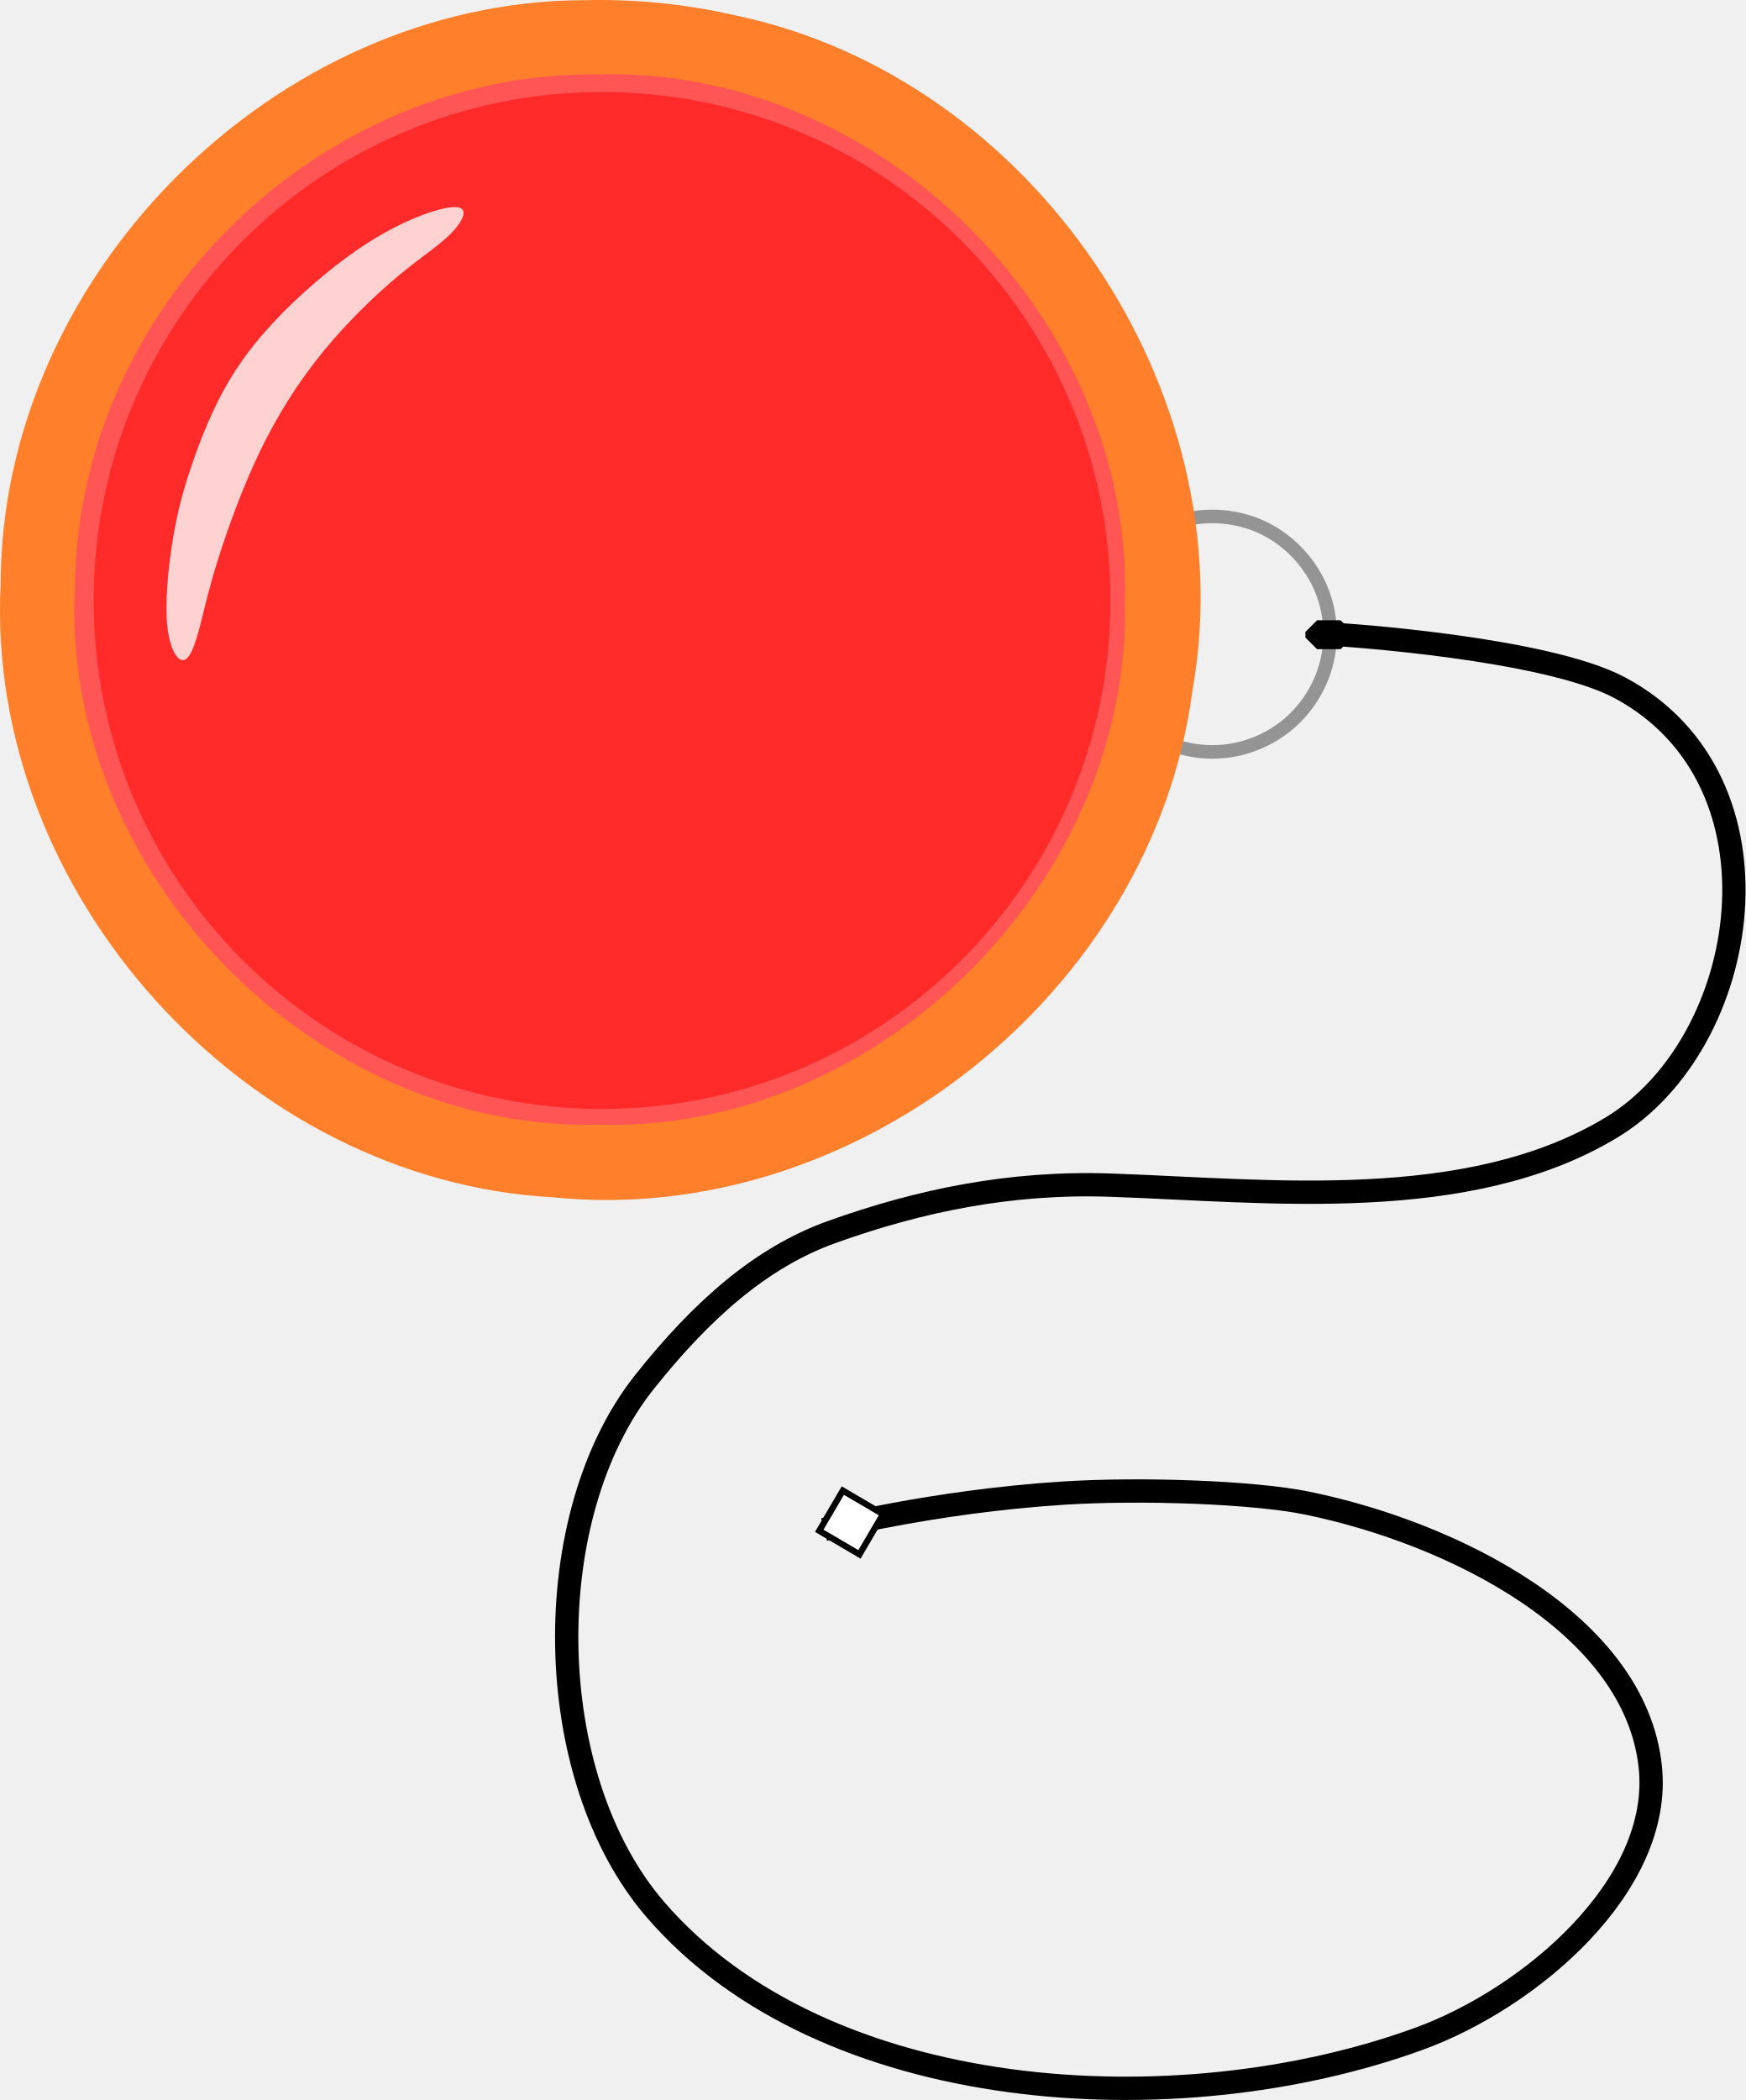
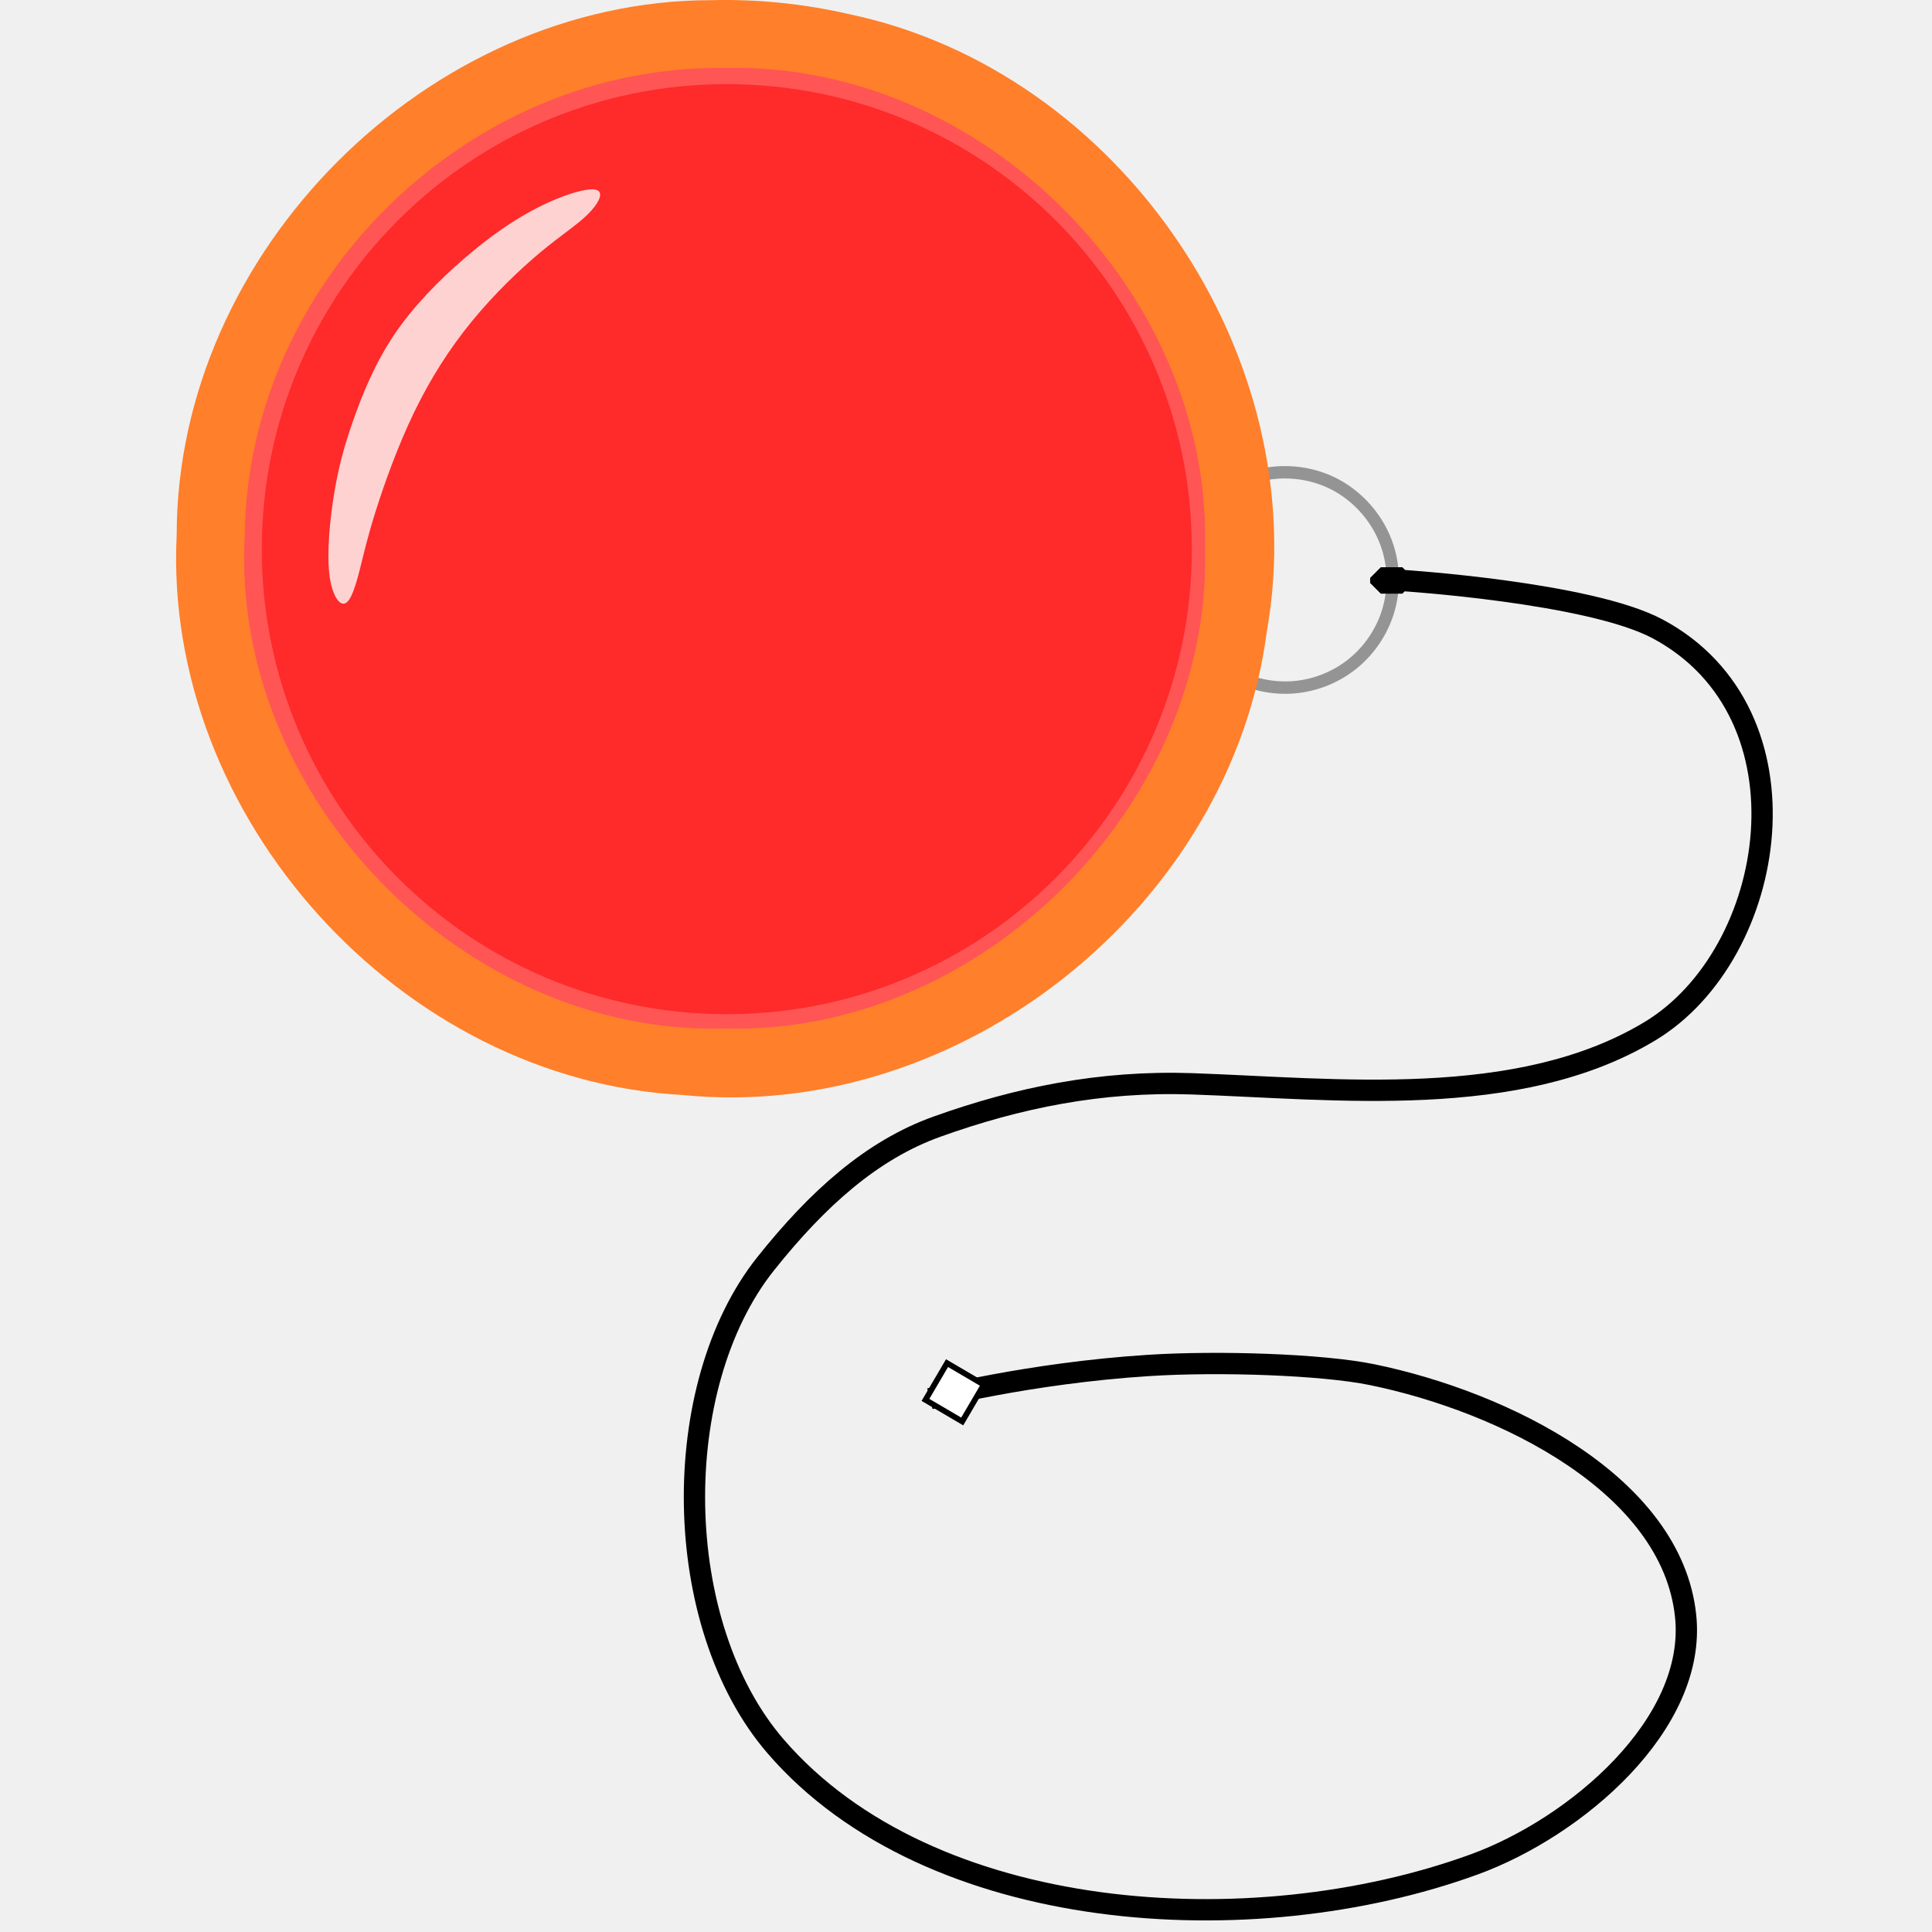
- <svg xmlns="http://www.w3.org/2000/svg" version="1.1" id="svg8" width="100%" height="100%" viewBox="0 0 149.835 180.224">
+ <svg xmlns="http://www.w3.org/2000/svg" version="1.1" id="svg8" viewBox="0 0 256 256">
  <defs id="defs2">
    <marker orient="auto" refY="0" refX="0" id="EmptyDiamondSend" style="overflow:visible">
      <path id="path4649" d="M 0,-7.071 -7.071,0 0,7.071 7.071,0 Z" style="fill:#ffffff;fill-rule:evenodd;stroke:#000000;stroke-width:1pt;stroke-opacity:1" transform="matrix(0.2,0,0,0.2,-1.2,0)" />
    </marker>
  </defs>
  <g id="layer1" transform="translate(-85.28282,4.014838)">
-     <path style="fill:none;stroke:#949494;stroke-width:1.163;stroke-linecap:butt;stroke-linejoin:miter;stroke-miterlimit:4;stroke-dasharray:none;stroke-opacity:1" d="m 185.594,41.016 c 2.592,-1.037 5.617,-0.935 8.134,0.274 2.517,1.209 4.487,3.507 5.297,6.179 0.581,1.914 0.576,4.001 -0.013,5.912 -0.589,1.911 -1.759,3.639 -3.316,4.894 -1.557,1.255 -3.493,2.033 -5.486,2.204 -1.993,0.17 -4.033,-0.267 -5.78,-1.24" id="path4845" />
-     <path id="rect4892" style="fill:none;fill-opacity:1;fill-rule:evenodd;stroke:#000000;stroke-width:2;stroke-linecap:butt;stroke-linejoin:bevel;stroke-miterlimit:4;stroke-dasharray:none;stroke-dashoffset:0;stroke-opacity:1;marker-end:url(#EmptyDiamondSend);paint-order:normal" d="m 198.337,50.218 h 2.022 v 0.48 h -2.022 z m 2.038,0.245 c 0,0 17.542,1.121 23.945,4.543 14.901,7.964 11.301,30.501 -0.727,37.752 -12.341,7.439 -29.49,5.405 -42.947,4.938 -8.609,-0.299 -16.402,1.313 -23.95,4.016 -6.125,2.193 -11.207,6.749 -16.074,12.853 -9.194,11.53 -8.946,33.863 0.918,45.3 14.471,16.779 44.718,18.669 65.54,11.093 9.599,-3.493 20.933,-13.177 19.862,-23.335 -1.297,-12.307 -17.017,-20.086 -29.428,-22.634 -4.676,-0.96 -14.373,-1.284 -20.961,-0.863 -11.302,0.722 -20.532,3.125 -20.532,3.125" />
-     <circle style="opacity:1;fill:#ff2a2a;fill-opacity:1;fill-rule:evenodd;stroke:#ff5555;stroke-width:2.011;stroke-linecap:round;stroke-linejoin:bevel;stroke-miterlimit:4;stroke-dasharray:none;stroke-dashoffset:0;stroke-opacity:1;paint-order:normal" id="path4975" cx="136.964" cy="47.52" r="44.645" />
-     <path style="color:#000000;font-style:normal;font-variant:normal;font-weight:normal;font-stretch:normal;font-size:medium;line-height:normal;font-family:sans-serif;font-variant-ligatures:normal;font-variant-position:normal;font-variant-caps:normal;font-variant-numeric:normal;font-variant-alternates:normal;font-feature-settings:normal;text-indent:0;text-align:start;text-decoration:none;text-decoration-line:none;text-decoration-style:solid;text-decoration-color:#000000;letter-spacing:normal;word-spacing:normal;text-transform:none;writing-mode:lr-tb;direction:ltr;text-orientation:mixed;dominant-baseline:auto;baseline-shift:baseline;text-anchor:start;white-space:normal;shape-padding:0;clip-rule:nonzero;display:inline;overflow:visible;visibility:visible;opacity:1;isolation:auto;mix-blend-mode:normal;color-interpolation:sRGB;color-interpolation-filters:linearRGB;solid-color:#000000;solid-opacity:1;vector-effect:none;fill:#ff7f2a;fill-opacity:1;fill-rule:evenodd;stroke:none;stroke-width:2.085;stroke-linecap:round;stroke-linejoin:round;stroke-miterlimit:4;stroke-dasharray:none;stroke-dashoffset:0;stroke-opacity:1;paint-order:normal;color-rendering:auto;image-rendering:auto;shape-rendering:auto;text-rendering:auto;enable-background:accumulate" d="m 135.475,-3.999 c -26.545,0.024 -50.113,23.59 -50.136,50.136 -1.323,26.509 21.013,51.218 47.51,52.609 25.96,2.602 51.423,-17.653 54.794,-43.507 4.558,-25.713 -13.736,-52.626 -39.278,-57.943 -4.22,-0.968 -8.561,-1.403 -12.89,-1.294 z m 1.301,6.37 C 160.859,1.733 182.514,23.364 181.843,47.465 182.475,71.545 160.834,93.17 136.75,92.506 112.242,93.171 90.395,70.729 91.724,46.244 91.988,22.288 112.805,2.008 136.775,2.372 Z" id="path4485" />
-     <path style="fill:#ffd5d5;fill-opacity:0.986;stroke:none;stroke-width:0.388px;stroke-linecap:butt;stroke-linejoin:miter;stroke-opacity:1" d="m 112.278,20.283 c -2.355,2.033 -4.746,4.466 -6.528,7.113 -1.781,2.647 -2.952,5.508 -3.811,7.944 -0.859,2.436 -1.408,4.446 -1.819,6.937 -0.411,2.491 -0.685,5.46 -0.469,7.48 0.216,2.02 0.923,3.088 1.499,2.849 0.575,-0.239 1.019,-1.785 1.397,-3.275 0.378,-1.49 0.69,-2.923 1.473,-5.403 0.782,-2.48 2.035,-6.006 3.573,-9.198 1.538,-3.192 3.362,-6.05 5.474,-8.625 2.112,-2.575 4.511,-4.868 6.437,-6.471 1.926,-1.602 3.379,-2.514 4.401,-3.522 1.022,-1.009 1.614,-2.114 0.77,-2.319 -0.844,-0.204 -3.124,0.492 -5.424,1.657 -2.3,1.166 -4.617,2.799 -6.972,4.833 z" id="path4979" />
+     <path style="fill:none;stroke:#949494;stroke-width:1.642;stroke-linecap:butt;stroke-linejoin:miter;stroke-miterlimit:4;stroke-dasharray:none;stroke-opacity:1" d="m 250.253,59.567 c 3.66,-1.464 7.932,-1.32 11.485,0.387 3.554,1.707 6.335,4.952 7.48,8.724 0.82,2.702 0.814,5.649 -0.018,8.347 -0.831,2.699 -2.484,5.138 -4.682,6.911 -2.198,1.773 -4.932,2.871 -7.746,3.112 -2.813,0.241 -5.695,-0.378 -8.162,-1.751" id="path4845" />
+     <path id="rect4892" style="fill:none;fill-opacity:1;fill-rule:evenodd;stroke:#000000;stroke-width:2.824;stroke-linecap:butt;stroke-linejoin:bevel;stroke-miterlimit:4;stroke-dasharray:none;stroke-dashoffset:0;stroke-opacity:1;marker-end:url(#EmptyDiamondSend);paint-order:normal" d="m 268.246,72.56 h 2.855 v 0.677 h -2.855 z m 2.877,0.346 c 0,0 24.769,1.583 33.81,6.414 21.039,11.245 15.957,43.067 -1.027,53.305 -17.425,10.504 -41.639,7.631 -60.64,6.972 -12.155,-0.422 -23.159,1.854 -33.816,5.67 -8.648,3.097 -15.824,9.53 -22.696,18.148 -12.982,16.281 -12.632,47.814 1.296,63.963 20.433,23.691 63.141,26.361 92.54,15.663 13.553,-4.932 29.556,-18.606 28.045,-32.949 -1.831,-17.377 -24.028,-28.361 -41.552,-31.959 -6.603,-1.356 -20.294,-1.813 -29.597,-1.219 -15.958,1.019 -28.99,4.412 -28.99,4.412" />
+     <circle style="opacity:1;fill:#ff2a2a;fill-opacity:1;fill-rule:evenodd;stroke:#ff5555;stroke-width:2.839;stroke-linecap:round;stroke-linejoin:bevel;stroke-miterlimit:4;stroke-dasharray:none;stroke-dashoffset:0;stroke-opacity:1;paint-order:normal" id="path4975" cx="181.59" cy="68.75" r="63.037" />
+     <path style="color:#000000;font-style:normal;font-variant:normal;font-weight:normal;font-stretch:normal;font-size:medium;line-height:normal;font-family:sans-serif;font-variant-ligatures:normal;font-variant-position:normal;font-variant-caps:normal;font-variant-numeric:normal;font-variant-alternates:normal;font-feature-settings:normal;text-indent:0;text-align:start;text-decoration:none;text-decoration-line:none;text-decoration-style:solid;text-decoration-color:#000000;letter-spacing:normal;word-spacing:normal;text-transform:none;writing-mode:lr-tb;direction:ltr;text-orientation:mixed;dominant-baseline:auto;baseline-shift:baseline;text-anchor:start;white-space:normal;shape-padding:0;clip-rule:nonzero;display:inline;overflow:visible;visibility:visible;opacity:1;isolation:auto;mix-blend-mode:normal;color-interpolation:sRGB;color-interpolation-filters:linearRGB;solid-color:#000000;solid-opacity:1;vector-effect:none;fill:#ff7f2a;fill-opacity:1;fill-rule:evenodd;stroke:none;stroke-width:2.944;stroke-linecap:round;stroke-linejoin:round;stroke-miterlimit:4;stroke-dasharray:none;stroke-dashoffset:0;stroke-opacity:1;paint-order:normal;color-rendering:auto;image-rendering:auto;shape-rendering:auto;text-rendering:auto;enable-background:accumulate" d="m 179.486,-3.992 c -37.481,0.034 -70.758,33.308 -70.79,70.79 -1.868,37.43 29.67,72.319 67.082,74.282 36.655,3.674 72.607,-24.926 77.367,-61.431 6.435,-36.307 -19.395,-74.306 -55.459,-81.814 -5.959,-1.367 -12.088,-1.981 -18.2,-1.827 z m 1.836,8.994 c 34.006,-0.902 64.581,29.641 63.635,63.67 0.891,33.999 -29.665,64.534 -63.67,63.596 -34.605,0.938 -65.452,-30.749 -63.575,-65.32 0.373,-33.825 29.766,-62.46 63.611,-61.947 z" id="path4485" />
+     <path style="fill:#ffd5d5;fill-opacity:0.986;stroke:none;stroke-width:0.547px;stroke-linecap:butt;stroke-linejoin:miter;stroke-opacity:1" d="m 146.734,30.292 c -3.325,2.871 -6.701,6.306 -9.217,10.044 -2.515,3.738 -4.168,7.777 -5.381,11.216 -1.214,3.439 -1.988,6.278 -2.568,9.794 -0.581,3.517 -0.968,7.709 -0.662,10.561 0.306,2.852 1.304,4.361 2.116,4.023 0.812,-0.337 1.439,-2.52 1.972,-4.624 0.534,-2.104 0.975,-4.128 2.08,-7.629 1.105,-3.502 2.873,-8.48 5.044,-12.987 2.172,-4.507 4.747,-8.542 7.729,-12.179 2.982,-3.636 6.37,-6.874 9.089,-9.136 2.72,-2.262 4.77,-3.549 6.213,-4.974 1.443,-1.424 2.279,-2.985 1.087,-3.274 -1.192,-0.289 -4.411,0.694 -7.659,2.34 -3.248,1.646 -6.519,3.952 -9.844,6.823 z" id="path4979" />
  </g>
</svg>
